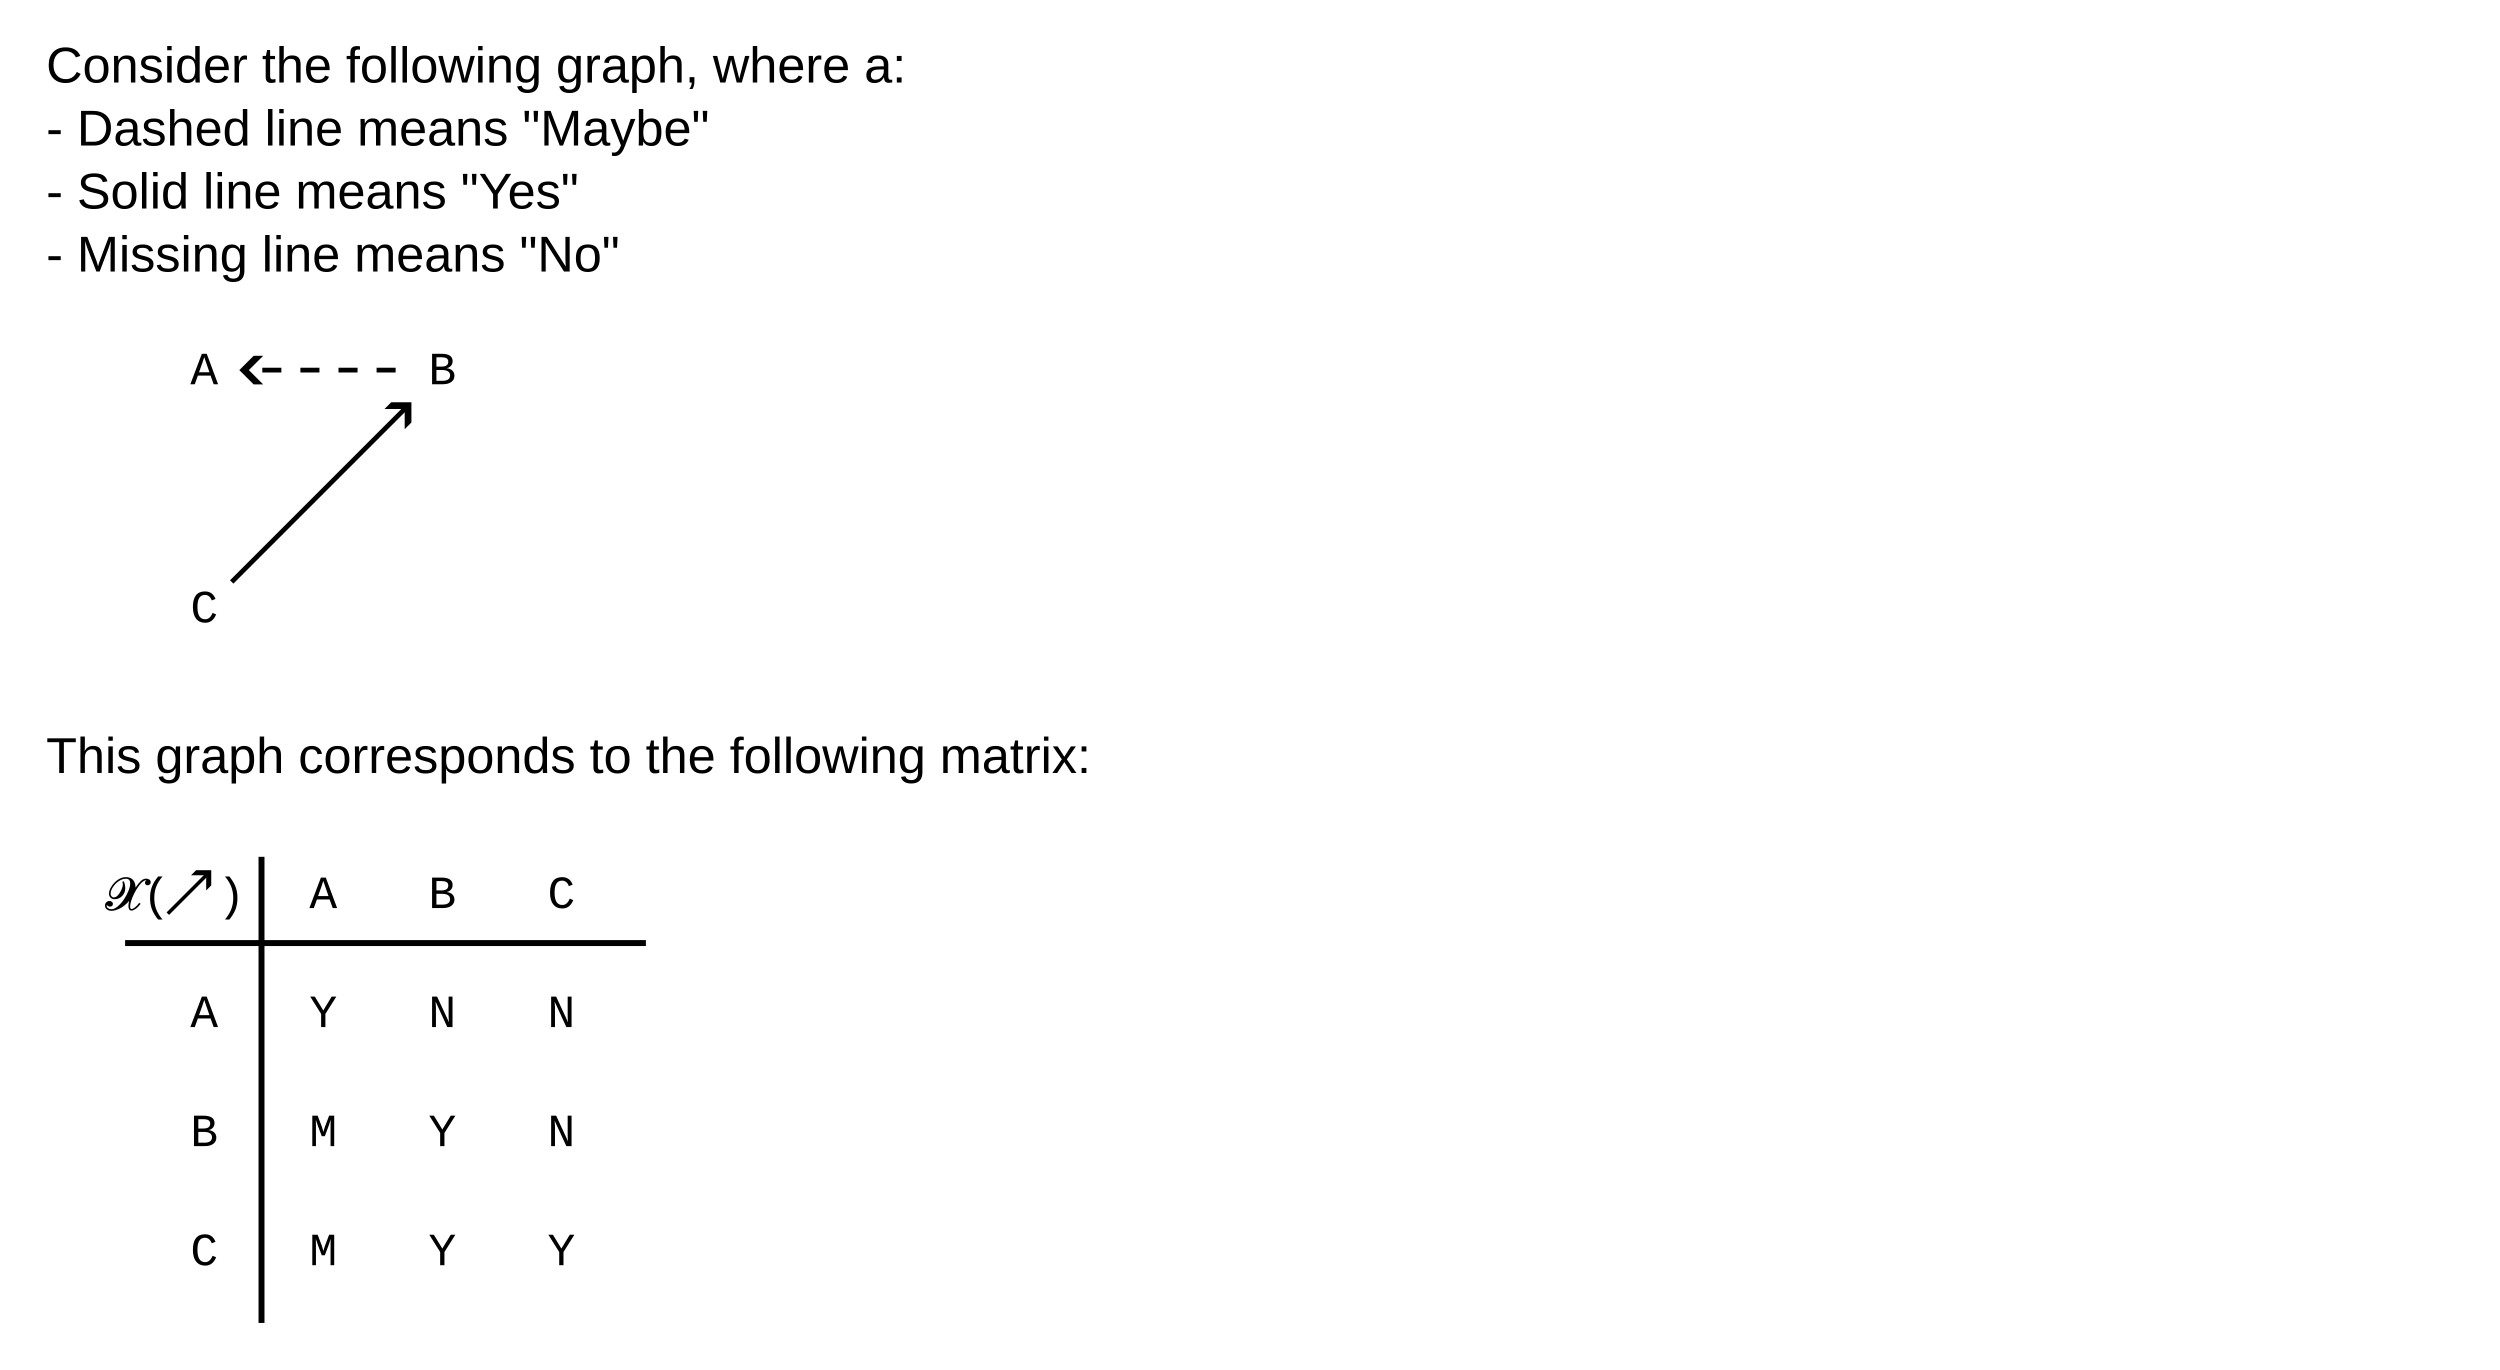
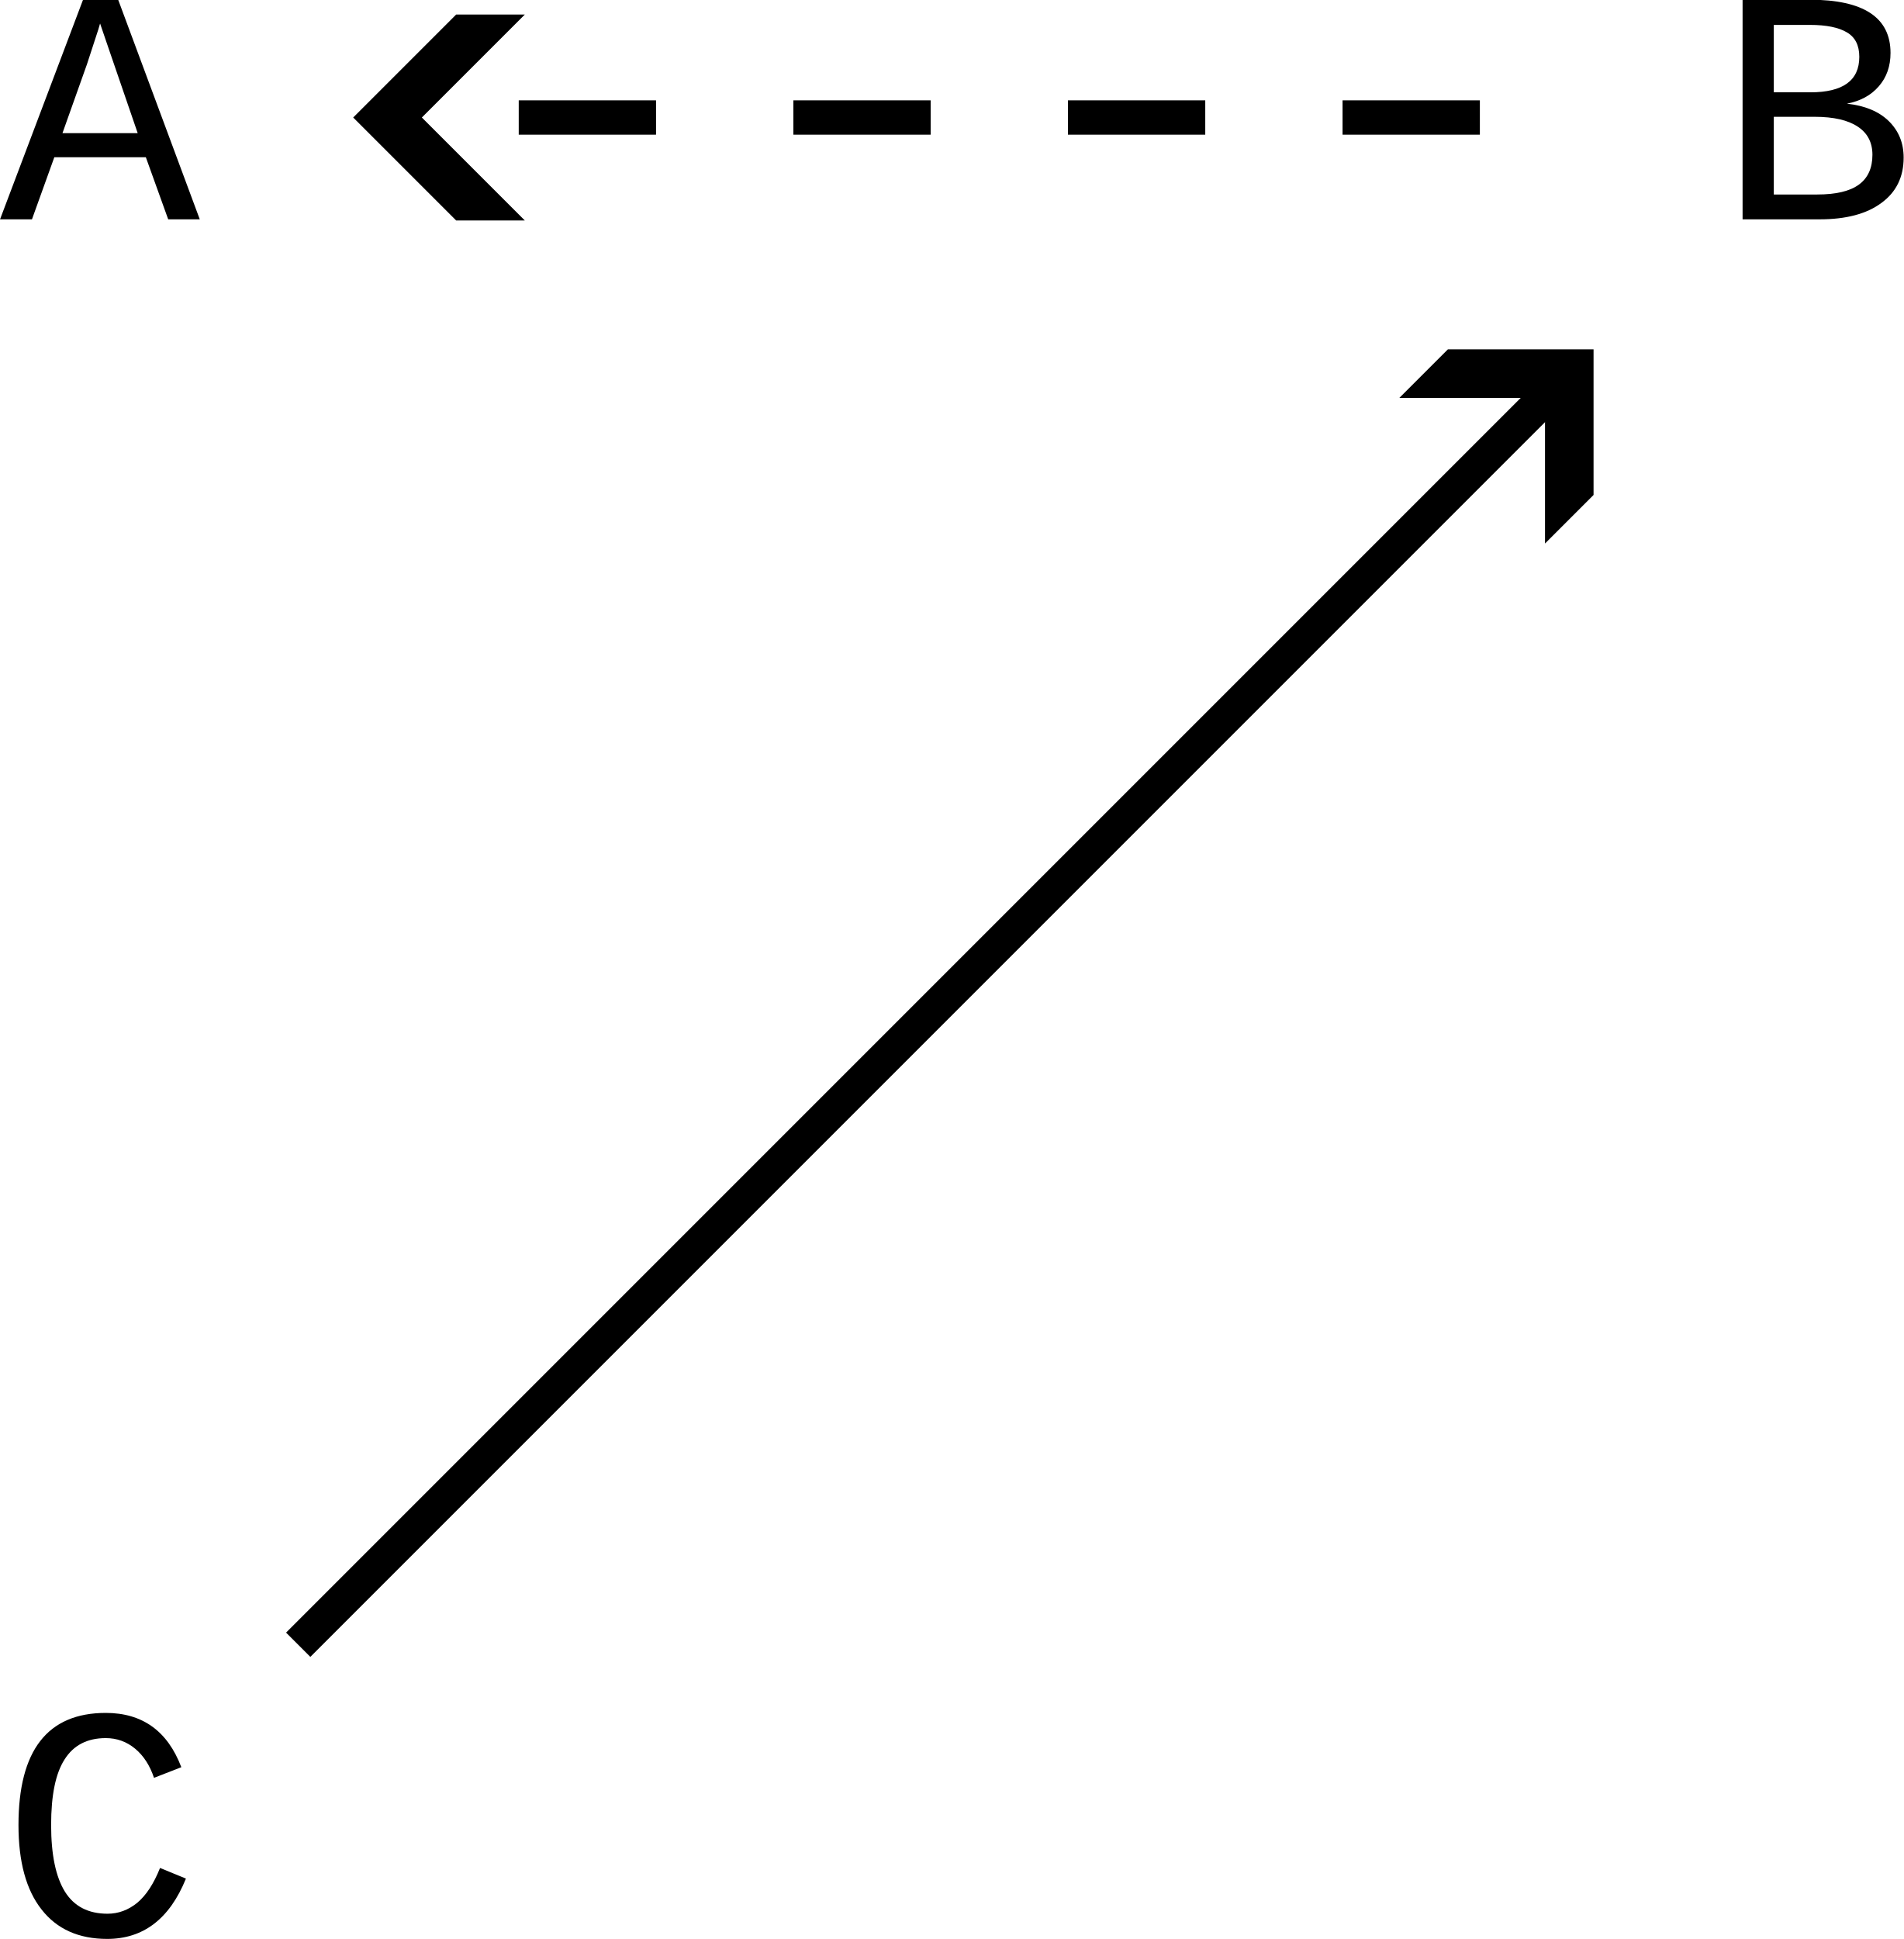
- <svg xmlns="http://www.w3.org/2000/svg" width="210mm" height="115mm" viewBox="0 0 210 115" version="1.1" id="svg5">
+ <svg xmlns="http://www.w3.org/2000/svg" width="22.183mm" height="22.594mm" viewBox="0 0 22.183 22.594" version="1.1" id="svg5">
  <defs id="defs2">
    <marker style="overflow:visible" id="marker3921_Fnone_S-000000" refX="0" refY="0" orient="auto-start-reverse" markerWidth="5" markerHeight="6" viewBox="0 0 5 6" preserveAspectRatio="xMidYMid">
      <path style="fill:#000000;fill-rule:evenodd;stroke:none" d="m 1,0 -3,3 h -2 l 3,-3 -3,-3 h 2 z" id="path15774" />
    </marker>
    <marker style="overflow:visible" id="marker2923_Fnone_S-000000" refX="0" refY="0" orient="auto-start-reverse" markerWidth="5" markerHeight="6" viewBox="0 0 5 6" preserveAspectRatio="xMidYMid">
      <path style="fill:#000000;fill-rule:evenodd;stroke:none" d="m 1,0 -3,3 h -2 l 3,-3 -3,-3 h 2 z" id="path15777" />
    </marker>
-     <marker style="overflow:visible" id="Arrow4_Fnone_S-000000" refX="0" refY="0" orient="auto-start-reverse" markerWidth="5" markerHeight="6" viewBox="0 0 5 6" preserveAspectRatio="xMidYMid">
-       <path style="fill:#000000;fill-rule:evenodd;stroke:none" d="m 1,0 -3,3 h -2 l 3,-3 -3,-3 h 2 z" id="path15780" />
-     </marker>
  </defs>
-   <g id="layer1" transform="translate(-27.0772,-19.4027)">
-     <path style="font-variation-settings:normal;opacity:1;fill:none;fill-opacity:1;stroke:#000000;stroke-width:0.5;stroke-linecap:butt;stroke-linejoin:miter;stroke-miterlimit:4;stroke-dasharray:none;stroke-dashoffset:0;stroke-opacity:1;stop-color:#000000;stop-opacity:1" d="M 37.585,98.621 H 81.332" id="path114" />
-     <path style="font-variation-settings:normal;opacity:1;vector-effect:none;fill:none;fill-opacity:1;stroke:#000000;stroke-width:0.5;stroke-linecap:butt;stroke-linejoin:miter;stroke-miterlimit:4;stroke-dasharray:none;stroke-dashoffset:0;stroke-opacity:1;-inkscape-stroke:none;stop-color:#000000;stop-opacity:1" d="m 49.044,91.375 v 39.155" id="path116" />
-     <path style="font-variation-settings:normal;opacity:1;fill:none;fill-opacity:1;stroke:#000000;stroke-width:0.3;stroke-linecap:butt;stroke-linejoin:miter;stroke-miterlimit:4;stroke-dasharray:none;stroke-dashoffset:0;stroke-opacity:1;marker-end:url(#Arrow4_Fnone_S-000000);stop-color:#000000;stop-opacity:1" d="m 41.174,96.149 3.435,-3.435" id="path278" />
-     <text xml:space="preserve" style="font-style:normal;font-variant:normal;font-weight:normal;font-stretch:normal;font-size:14.667px;line-height:1.25;font-family:'Liberation Mono', monospace;-inkscape-font-specification:'Liberation Mono, monospace';font-variant-ligatures:normal;font-variant-position:normal;font-variant-caps:normal;font-variant-numeric:normal;font-variant-alternates:normal;font-variant-east-asian:normal;font-feature-settings:normal;text-indent:0;text-align:start;text-decoration-line:none;text-decoration-style:solid;text-decoration-color:#000000;letter-spacing:normal;word-spacing:normal;text-transform:none;writing-mode:lr-tb;direction:ltr;text-orientation:mixed;dominant-baseline:auto;baseline-shift:baseline;text-anchor:start;white-space:normal;shape-padding:0;shape-margin:0;inline-size:0;opacity:1;vector-effect:none;fill:#000000;fill-opacity:1;stroke-width:1;stroke-linecap:butt;stroke-linejoin:miter;stroke-miterlimit:4;stroke-dasharray:none;stroke-dashoffset:0;stroke-opacity:1;-inkscape-stroke:none;stop-color:#000000;stop-opacity:1" x="72.061" y="100.833" id="text1603" transform="matrix(0.2645833,0,0,0.2645833,34,69)">
-       <tspan id="tspan1601" x="72.061" y="100.833">A</tspan>
-     </text>
-     <text xml:space="preserve" style="font-style:normal;font-variant:normal;font-weight:normal;font-stretch:normal;font-size:14.667px;line-height:1.25;font-family:'Liberation Mono', monospace;-inkscape-font-specification:'Liberation Mono, monospace';font-variant-ligatures:normal;font-variant-position:normal;font-variant-caps:normal;font-variant-numeric:normal;font-variant-alternates:normal;font-variant-east-asian:normal;font-feature-settings:normal;text-indent:0;text-align:start;text-decoration-line:none;text-decoration-style:solid;text-decoration-color:#000000;letter-spacing:normal;word-spacing:normal;text-transform:none;writing-mode:lr-tb;direction:ltr;text-orientation:mixed;dominant-baseline:auto;baseline-shift:baseline;text-anchor:start;white-space:normal;shape-padding:0;shape-margin:0;inline-size:0;opacity:1;vector-effect:none;fill:#000000;fill-opacity:1;stroke-width:1;stroke-linecap:butt;stroke-linejoin:miter;stroke-miterlimit:4;stroke-dasharray:none;stroke-dashoffset:0;stroke-opacity:1;-inkscape-stroke:none;stop-color:#000000;stop-opacity:1" x="72.061" y="100.833" id="text1607" transform="matrix(0.2645833,0,0,0.2645833,44,69)">
-       <tspan id="tspan1605" x="72.061" y="100.833">B</tspan>
-     </text>
-     <text xml:space="preserve" style="font-style:normal;font-variant:normal;font-weight:normal;font-stretch:normal;font-size:14.667px;line-height:1.25;font-family:'Liberation Mono', monospace;-inkscape-font-specification:'Liberation Mono, monospace';font-variant-ligatures:normal;font-variant-position:normal;font-variant-caps:normal;font-variant-numeric:normal;font-variant-alternates:normal;font-variant-east-asian:normal;font-feature-settings:normal;text-indent:0;text-align:start;text-decoration-line:none;text-decoration-style:solid;text-decoration-color:#000000;letter-spacing:normal;word-spacing:normal;text-transform:none;writing-mode:lr-tb;direction:ltr;text-orientation:mixed;dominant-baseline:auto;baseline-shift:baseline;text-anchor:start;white-space:normal;shape-padding:0;shape-margin:0;inline-size:0;opacity:1;vector-effect:none;fill:#000000;fill-opacity:1;stroke-width:1;stroke-linecap:butt;stroke-linejoin:miter;stroke-miterlimit:4;stroke-dasharray:none;stroke-dashoffset:0;stroke-opacity:1;-inkscape-stroke:none;stop-color:#000000;stop-opacity:1" x="72.061" y="100.833" id="text1611" transform="matrix(0.2645833,0,0,0.2645833,54,69)">
-       <tspan id="tspan1609" x="72.061" y="100.833">C</tspan>
-     </text>
-     <text xml:space="preserve" style="font-style:normal;font-variant:normal;font-weight:normal;font-stretch:normal;font-size:14.667px;line-height:1.25;font-family:'Liberation Mono', monospace;-inkscape-font-specification:'Liberation Mono, monospace';font-variant-ligatures:normal;font-variant-position:normal;font-variant-caps:normal;font-variant-numeric:normal;font-variant-alternates:normal;font-variant-east-asian:normal;font-feature-settings:normal;text-indent:0;text-align:start;text-decoration-line:none;text-decoration-style:solid;text-decoration-color:#000000;letter-spacing:normal;word-spacing:normal;text-transform:none;writing-mode:lr-tb;direction:ltr;text-orientation:mixed;dominant-baseline:auto;baseline-shift:baseline;text-anchor:start;white-space:normal;shape-padding:0;shape-margin:0;inline-size:0;opacity:1;fill:#000000;fill-opacity:1;stroke-width:1;stroke-linecap:butt;stroke-linejoin:miter;stroke-miterlimit:4;stroke-dasharray:none;stroke-dashoffset:0;stroke-opacity:1;stop-color:#000000;stop-opacity:1" x="72.061" y="100.833" id="text1638" transform="matrix(0.2645833,0,0,0.2645833,24,79)">
-       <tspan id="tspan1636" x="72.061" y="100.833">A</tspan>
-     </text>
-     <text xml:space="preserve" style="font-style:normal;font-variant:normal;font-weight:normal;font-stretch:normal;font-size:14.667px;line-height:1.25;font-family:'Liberation Mono', monospace;-inkscape-font-specification:'Liberation Mono, monospace';font-variant-ligatures:normal;font-variant-position:normal;font-variant-caps:normal;font-variant-numeric:normal;font-variant-alternates:normal;font-variant-east-asian:normal;font-feature-settings:normal;text-indent:0;text-align:start;text-decoration-line:none;text-decoration-style:solid;text-decoration-color:#000000;letter-spacing:normal;word-spacing:normal;text-transform:none;writing-mode:lr-tb;direction:ltr;text-orientation:mixed;dominant-baseline:auto;baseline-shift:baseline;text-anchor:start;white-space:normal;shape-padding:0;shape-margin:0;inline-size:0;opacity:1;vector-effect:none;fill:#000000;fill-opacity:1;stroke-width:1;stroke-linecap:butt;stroke-linejoin:miter;stroke-miterlimit:4;stroke-dasharray:none;stroke-dashoffset:0;stroke-opacity:1;-inkscape-stroke:none;stop-color:#000000;stop-opacity:1" x="72.061" y="100.833" id="text1642" transform="matrix(0.2645833,0,0,0.2645833,24,89)">
-       <tspan id="tspan1640" x="72.061" y="100.833">B</tspan>
-     </text>
-     <text xml:space="preserve" style="font-style:normal;font-variant:normal;font-weight:normal;font-stretch:normal;font-size:14.667px;line-height:1.25;font-family:'Liberation Mono', monospace;-inkscape-font-specification:'Liberation Mono, monospace';font-variant-ligatures:normal;font-variant-position:normal;font-variant-caps:normal;font-variant-numeric:normal;font-variant-alternates:normal;font-variant-east-asian:normal;font-feature-settings:normal;text-indent:0;text-align:start;text-decoration-line:none;text-decoration-style:solid;text-decoration-color:#000000;letter-spacing:normal;word-spacing:normal;text-transform:none;writing-mode:lr-tb;direction:ltr;text-orientation:mixed;dominant-baseline:auto;baseline-shift:baseline;text-anchor:start;white-space:normal;shape-padding:0;shape-margin:0;inline-size:0;opacity:1;vector-effect:none;fill:#000000;fill-opacity:1;stroke-width:1;stroke-linecap:butt;stroke-linejoin:miter;stroke-miterlimit:4;stroke-dasharray:none;stroke-dashoffset:0;stroke-opacity:1;-inkscape-stroke:none;stop-color:#000000;stop-opacity:1" x="72.061" y="100.833" id="text1646" transform="matrix(0.2645833,0,0,0.2645833,24,99)">
-       <tspan id="tspan1644" x="72.061" y="100.833">C</tspan>
-     </text>
-     <text xml:space="preserve" style="font-style:normal;font-variant:normal;font-weight:normal;font-stretch:normal;font-size:14.667px;line-height:1.25;font-family:'Liberation Mono', monospace;-inkscape-font-specification:'Liberation Mono, monospace';font-variant-ligatures:normal;font-variant-position:normal;font-variant-caps:normal;font-variant-numeric:normal;font-variant-alternates:normal;font-variant-east-asian:normal;font-feature-settings:normal;text-indent:0;text-align:start;text-decoration-line:none;text-decoration-style:solid;text-decoration-color:#000000;letter-spacing:normal;word-spacing:normal;text-transform:none;writing-mode:lr-tb;direction:ltr;text-orientation:mixed;dominant-baseline:auto;baseline-shift:baseline;text-anchor:start;white-space:normal;shape-padding:0;shape-margin:0;inline-size:0;opacity:1;fill:#000000;fill-opacity:1;stroke-width:1;stroke-linecap:butt;stroke-linejoin:miter;stroke-miterlimit:4;stroke-dasharray:none;stroke-dashoffset:0;stroke-opacity:1;stop-color:#000000;stop-opacity:1" x="72.061" y="100.833" id="text1736" transform="matrix(0.2645833,0,0,0.2645833,34,79)">
-       <tspan id="tspan1734" x="72.061" y="100.833">Y</tspan>
-     </text>
-     <text xml:space="preserve" style="font-style:normal;font-variant:normal;font-weight:normal;font-stretch:normal;font-size:14.667px;line-height:1.25;font-family:'Liberation Mono', monospace;-inkscape-font-specification:'Liberation Mono, monospace';font-variant-ligatures:normal;font-variant-position:normal;font-variant-caps:normal;font-variant-numeric:normal;font-variant-alternates:normal;font-variant-east-asian:normal;font-feature-settings:normal;text-indent:0;text-align:start;text-decoration-line:none;text-decoration-style:solid;text-decoration-color:#000000;letter-spacing:normal;word-spacing:normal;text-transform:none;writing-mode:lr-tb;direction:ltr;text-orientation:mixed;dominant-baseline:auto;baseline-shift:baseline;text-anchor:start;white-space:normal;shape-padding:0;shape-margin:0;inline-size:0;opacity:1;fill:#000000;fill-opacity:1;stroke-width:1;stroke-linecap:butt;stroke-linejoin:miter;stroke-miterlimit:4;stroke-dasharray:none;stroke-dashoffset:0;stroke-opacity:1;stop-color:#000000;stop-opacity:1" x="72.061" y="100.833" id="text1740" transform="matrix(0.2645833,0,0,0.2645833,44,89)">
-       <tspan id="tspan1738" x="72.061" y="100.833">Y</tspan>
-     </text>
-     <text xml:space="preserve" style="font-style:normal;font-variant:normal;font-weight:normal;font-stretch:normal;font-size:14.667px;line-height:1.25;font-family:'Liberation Mono', monospace;-inkscape-font-specification:'Liberation Mono, monospace';font-variant-ligatures:normal;font-variant-position:normal;font-variant-caps:normal;font-variant-numeric:normal;font-variant-alternates:normal;font-variant-east-asian:normal;font-feature-settings:normal;text-indent:0;text-align:start;text-decoration-line:none;text-decoration-style:solid;text-decoration-color:#000000;letter-spacing:normal;word-spacing:normal;text-transform:none;writing-mode:lr-tb;direction:ltr;text-orientation:mixed;dominant-baseline:auto;baseline-shift:baseline;text-anchor:start;white-space:normal;shape-padding:0;shape-margin:0;inline-size:0;opacity:1;fill:#000000;fill-opacity:1;stroke-width:1;stroke-linecap:butt;stroke-linejoin:miter;stroke-miterlimit:4;stroke-dasharray:none;stroke-dashoffset:0;stroke-opacity:1;stop-color:#000000;stop-opacity:1" x="72.061" y="100.833" id="text1744" transform="matrix(0.2645833,0,0,0.2645833,54,99)">
-       <tspan id="tspan1742" x="72.061" y="100.833">Y</tspan>
-     </text>
-     <text xml:space="preserve" style="font-style:normal;font-variant:normal;font-weight:normal;font-stretch:normal;font-size:14.667px;line-height:1.25;font-family:'Liberation Mono', monospace;-inkscape-font-specification:'Liberation Mono, monospace';font-variant-ligatures:normal;font-variant-position:normal;font-variant-caps:normal;font-variant-numeric:normal;font-variant-alternates:normal;font-variant-east-asian:normal;font-feature-settings:normal;text-indent:0;text-align:start;text-decoration-line:none;text-decoration-style:solid;text-decoration-color:#000000;letter-spacing:normal;word-spacing:normal;text-transform:none;writing-mode:lr-tb;direction:ltr;text-orientation:mixed;dominant-baseline:auto;baseline-shift:baseline;text-anchor:start;white-space:normal;shape-padding:0;shape-margin:0;inline-size:0;opacity:1;fill:#000000;fill-opacity:1;stroke-width:1;stroke-linecap:butt;stroke-linejoin:miter;stroke-miterlimit:4;stroke-dasharray:none;stroke-dashoffset:0;stroke-opacity:1;stop-color:#000000;stop-opacity:1" x="72.061" y="100.833" id="text1752" transform="matrix(0.2645833,0,0,0.2645833,34,89)">
-       <tspan id="tspan1750" x="72.061" y="100.833">M</tspan>
-     </text>
-     <text xml:space="preserve" style="font-style:normal;font-variant:normal;font-weight:normal;font-stretch:normal;font-size:14.667px;line-height:1.25;font-family:'Liberation Mono', monospace;-inkscape-font-specification:'Liberation Mono, monospace';font-variant-ligatures:normal;font-variant-position:normal;font-variant-caps:normal;font-variant-numeric:normal;font-variant-alternates:normal;font-variant-east-asian:normal;font-feature-settings:normal;text-indent:0;text-align:start;text-decoration-line:none;text-decoration-style:solid;text-decoration-color:#000000;letter-spacing:normal;word-spacing:normal;text-transform:none;writing-mode:lr-tb;direction:ltr;text-orientation:mixed;dominant-baseline:auto;baseline-shift:baseline;text-anchor:start;white-space:normal;shape-padding:0;shape-margin:0;inline-size:0;opacity:1;fill:#000000;fill-opacity:1;stroke-width:1;stroke-linecap:butt;stroke-linejoin:miter;stroke-miterlimit:4;stroke-dasharray:none;stroke-dashoffset:0;stroke-opacity:1;stop-color:#000000;stop-opacity:1" x="72.061" y="100.833" id="text1756" transform="matrix(0.2645833,0,0,0.2645833,54,89)">
-       <tspan id="tspan1754" x="72.061" y="100.833">N</tspan>
-     </text>
-     <text xml:space="preserve" style="font-style:normal;font-variant:normal;font-weight:normal;font-stretch:normal;font-size:14.667px;line-height:1.25;font-family:'Liberation Mono', monospace;-inkscape-font-specification:'Liberation Mono, monospace';font-variant-ligatures:normal;font-variant-position:normal;font-variant-caps:normal;font-variant-numeric:normal;font-variant-alternates:normal;font-variant-east-asian:normal;font-feature-settings:normal;text-indent:0;text-align:start;text-decoration-line:none;text-decoration-style:solid;text-decoration-color:#000000;letter-spacing:normal;word-spacing:normal;text-transform:none;writing-mode:lr-tb;direction:ltr;text-orientation:mixed;dominant-baseline:auto;baseline-shift:baseline;text-anchor:start;white-space:normal;shape-padding:0;shape-margin:0;inline-size:0;opacity:1;fill:#000000;fill-opacity:1;stroke-width:1;stroke-linecap:butt;stroke-linejoin:miter;stroke-miterlimit:4;stroke-dasharray:none;stroke-dashoffset:0;stroke-opacity:1;stop-color:#000000;stop-opacity:1" x="72.061" y="100.833" id="text1768" transform="matrix(0.2645833,0,0,0.2645833,54,79)">
-       <tspan id="tspan1766" x="72.061" y="100.833">N</tspan>
-     </text>
-     <text xml:space="preserve" style="font-style:normal;font-variant:normal;font-weight:normal;font-stretch:normal;font-size:14.667px;line-height:1.25;font-family:'Liberation Mono', monospace;-inkscape-font-specification:'Liberation Mono, monospace';font-variant-ligatures:normal;font-variant-position:normal;font-variant-caps:normal;font-variant-numeric:normal;font-variant-alternates:normal;font-variant-east-asian:normal;font-feature-settings:normal;text-indent:0;text-align:start;text-decoration-line:none;text-decoration-style:solid;text-decoration-color:#000000;letter-spacing:normal;word-spacing:normal;text-transform:none;writing-mode:lr-tb;direction:ltr;text-orientation:mixed;dominant-baseline:auto;baseline-shift:baseline;text-anchor:start;white-space:normal;shape-padding:0;shape-margin:0;inline-size:0;opacity:1;fill:#000000;fill-opacity:1;stroke-width:1;stroke-linecap:butt;stroke-linejoin:miter;stroke-miterlimit:4;stroke-dasharray:none;stroke-dashoffset:0;stroke-opacity:1;stop-color:#000000;stop-opacity:1" x="72.061" y="100.833" id="text1780" transform="matrix(0.2645833,0,0,0.2645833,44,99)">
-       <tspan id="tspan1778" x="72.061" y="100.833">Y</tspan>
-     </text>
-     <text xml:space="preserve" style="font-style:normal;font-variant:normal;font-weight:normal;font-stretch:normal;font-size:14.667px;line-height:1.25;font-family:'Liberation Mono', monospace;-inkscape-font-specification:'Liberation Mono, monospace';font-variant-ligatures:normal;font-variant-position:normal;font-variant-caps:normal;font-variant-numeric:normal;font-variant-alternates:normal;font-variant-east-asian:normal;font-feature-settings:normal;text-indent:0;text-align:start;text-decoration-line:none;text-decoration-style:solid;text-decoration-color:#000000;letter-spacing:normal;word-spacing:normal;text-transform:none;writing-mode:lr-tb;direction:ltr;text-orientation:mixed;dominant-baseline:auto;baseline-shift:baseline;text-anchor:start;white-space:normal;shape-padding:0;shape-margin:0;inline-size:0;opacity:1;fill:#000000;fill-opacity:1;stroke-width:1;stroke-linecap:butt;stroke-linejoin:miter;stroke-miterlimit:4;stroke-dasharray:none;stroke-dashoffset:0;stroke-opacity:1;stop-color:#000000;stop-opacity:1" x="72.061" y="100.833" id="text2045" transform="matrix(0.2645833,0,0,0.2645833,44,79)">
-       <tspan id="tspan2043" x="72.061" y="100.833">N</tspan>
-     </text>
-     <text xml:space="preserve" style="font-style:normal;font-variant:normal;font-weight:normal;font-stretch:normal;font-size:14.667px;line-height:1.25;font-family:'Liberation Mono', monospace;-inkscape-font-specification:'Liberation Mono, monospace';font-variant-ligatures:normal;font-variant-position:normal;font-variant-caps:normal;font-variant-numeric:normal;font-variant-alternates:normal;font-variant-east-asian:normal;font-feature-settings:normal;text-indent:0;text-align:start;text-decoration-line:none;text-decoration-style:solid;text-decoration-color:#000000;letter-spacing:normal;word-spacing:normal;text-transform:none;writing-mode:lr-tb;direction:ltr;text-orientation:mixed;dominant-baseline:auto;baseline-shift:baseline;text-anchor:start;white-space:normal;shape-padding:0;shape-margin:0;inline-size:0;opacity:1;fill:#000000;fill-opacity:1;stroke-width:1;stroke-linecap:butt;stroke-linejoin:miter;stroke-miterlimit:4;stroke-dasharray:none;stroke-dashoffset:0;stroke-opacity:1;stop-color:#000000;stop-opacity:1" x="72.061" y="100.833" id="text2057" transform="matrix(0.2645833,0,0,0.2645833,34,99)">
-       <tspan id="tspan2055" x="72.061" y="100.833">M</tspan>
-     </text>
-     <text xml:space="preserve" style="font-style:normal;font-variant:normal;font-weight:normal;font-stretch:normal;font-size:14.667px;line-height:1.25;font-family:'Liberation Mono', monospace;-inkscape-font-specification:'Liberation Mono, monospace';font-variant-ligatures:normal;font-variant-position:normal;font-variant-caps:normal;font-variant-numeric:normal;font-variant-alternates:normal;font-variant-east-asian:normal;font-feature-settings:normal;text-indent:0;text-align:start;text-decoration-line:none;text-decoration-style:solid;text-decoration-color:#000000;letter-spacing:normal;word-spacing:normal;text-transform:none;writing-mode:lr-tb;direction:ltr;text-orientation:mixed;dominant-baseline:auto;baseline-shift:baseline;text-anchor:start;white-space:normal;shape-padding:0;shape-margin:0;inline-size:0;opacity:1;vector-effect:none;fill:#000000;fill-opacity:1;stroke-width:1;stroke-linecap:butt;stroke-linejoin:miter;stroke-miterlimit:4;stroke-dasharray:none;stroke-dashoffset:0;stroke-opacity:1;-inkscape-stroke:none;stop-color:#000000;stop-opacity:1" x="72.061" y="100.833" id="text2266" transform="matrix(0.2645833,0,0,0.2645833,24,25)">
+   <g id="layer1" transform="translate(-43.06612,-24.1227)">
+     <text xml:space="preserve" style="font-style:normal;font-variant:normal;font-weight:normal;font-stretch:normal;font-size:14.667px;line-height:1.25;font-family:'Liberation Mono', monospace;-inkscape-font-specification:'Liberation Mono, monospace';font-variant-ligatures:normal;font-variant-position:normal;font-variant-caps:normal;font-variant-numeric:normal;font-variant-alternates:normal;font-variant-east-asian:normal;font-feature-settings:normal;text-indent:0;text-align:start;text-decoration-line:none;text-decoration-style:solid;text-decoration-color:#000000;letter-spacing:normal;word-spacing:normal;text-transform:none;writing-mode:lr-tb;direction:ltr;text-orientation:mixed;dominant-baseline:auto;baseline-shift:baseline;text-anchor:start;white-space:normal;shape-padding:0;shape-margin:0;inline-size:0;opacity:1;vector-effect:none;fill:#000000;fill-opacity:1;stroke-width:1;stroke-linecap:butt;stroke-linejoin:miter;stroke-miterlimit:4;stroke-dasharray:none;stroke-dashoffset:0;stroke-opacity:1;-inkscape-stroke:none;stop-color:#000000;stop-opacity:1" x="72.061" y="100.833" id="text2266" transform="matrix(0.2645833,0,0,0.2645833,24,0)">
      <tspan id="tspan2264" x="72.061" y="100.833">A</tspan>
    </text>
-     <text xml:space="preserve" style="font-style:normal;font-variant:normal;font-weight:normal;font-stretch:normal;font-size:14.667px;line-height:1.25;font-family:'Liberation Mono', monospace;-inkscape-font-specification:'Liberation Mono, monospace';font-variant-ligatures:normal;font-variant-position:normal;font-variant-caps:normal;font-variant-numeric:normal;font-variant-alternates:normal;font-variant-east-asian:normal;font-feature-settings:normal;text-indent:0;text-align:start;text-decoration-line:none;text-decoration-style:solid;text-decoration-color:#000000;letter-spacing:normal;word-spacing:normal;text-transform:none;writing-mode:lr-tb;direction:ltr;text-orientation:mixed;dominant-baseline:auto;baseline-shift:baseline;text-anchor:start;white-space:normal;shape-padding:0;shape-margin:0;inline-size:0;opacity:1;vector-effect:none;fill:#000000;fill-opacity:1;stroke-width:1;stroke-linecap:butt;stroke-linejoin:miter;stroke-miterlimit:4;stroke-dasharray:none;stroke-dashoffset:0;stroke-opacity:1;-inkscape-stroke:none;stop-color:#000000;stop-opacity:1" x="72.061" y="100.833" id="text2270" transform="matrix(0.2645833,0,0,0.2645833,44,25)">
+     <text xml:space="preserve" style="font-style:normal;font-variant:normal;font-weight:normal;font-stretch:normal;font-size:14.667px;line-height:1.25;font-family:'Liberation Mono', monospace;-inkscape-font-specification:'Liberation Mono, monospace';font-variant-ligatures:normal;font-variant-position:normal;font-variant-caps:normal;font-variant-numeric:normal;font-variant-alternates:normal;font-variant-east-asian:normal;font-feature-settings:normal;text-indent:0;text-align:start;text-decoration-line:none;text-decoration-style:solid;text-decoration-color:#000000;letter-spacing:normal;word-spacing:normal;text-transform:none;writing-mode:lr-tb;direction:ltr;text-orientation:mixed;dominant-baseline:auto;baseline-shift:baseline;text-anchor:start;white-space:normal;shape-padding:0;shape-margin:0;inline-size:0;opacity:1;vector-effect:none;fill:#000000;fill-opacity:1;stroke-width:1;stroke-linecap:butt;stroke-linejoin:miter;stroke-miterlimit:4;stroke-dasharray:none;stroke-dashoffset:0;stroke-opacity:1;-inkscape-stroke:none;stop-color:#000000;stop-opacity:1" x="72.061" y="100.833" id="text2270" transform="matrix(0.2645833,0,0,0.2645833,44,0)">
      <tspan id="tspan2268" x="72.061" y="100.833">B</tspan>
    </text>
-     <text xml:space="preserve" style="font-style:normal;font-variant:normal;font-weight:normal;font-stretch:normal;font-size:14.667px;line-height:1.25;font-family:'Liberation Mono', monospace;-inkscape-font-specification:'Liberation Mono, monospace';font-variant-ligatures:normal;font-variant-position:normal;font-variant-caps:normal;font-variant-numeric:normal;font-variant-alternates:normal;font-variant-east-asian:normal;font-feature-settings:normal;text-indent:0;text-align:start;text-decoration-line:none;text-decoration-style:solid;text-decoration-color:#000000;letter-spacing:normal;word-spacing:normal;text-transform:none;writing-mode:lr-tb;direction:ltr;text-orientation:mixed;dominant-baseline:auto;baseline-shift:baseline;text-anchor:start;white-space:normal;shape-padding:0;shape-margin:0;inline-size:0;opacity:1;vector-effect:none;fill:#000000;fill-opacity:1;stroke-width:1;stroke-linecap:butt;stroke-linejoin:miter;stroke-miterlimit:4;stroke-dasharray:none;stroke-dashoffset:0;stroke-opacity:1;-inkscape-stroke:none;stop-color:#000000;stop-opacity:1" x="72.061" y="100.833" id="text2274" transform="matrix(0.2645833,0,0,0.2645833,24,45)">
+     <text xml:space="preserve" style="font-style:normal;font-variant:normal;font-weight:normal;font-stretch:normal;font-size:14.667px;line-height:1.25;font-family:'Liberation Mono', monospace;-inkscape-font-specification:'Liberation Mono, monospace';font-variant-ligatures:normal;font-variant-position:normal;font-variant-caps:normal;font-variant-numeric:normal;font-variant-alternates:normal;font-variant-east-asian:normal;font-feature-settings:normal;text-indent:0;text-align:start;text-decoration-line:none;text-decoration-style:solid;text-decoration-color:#000000;letter-spacing:normal;word-spacing:normal;text-transform:none;writing-mode:lr-tb;direction:ltr;text-orientation:mixed;dominant-baseline:auto;baseline-shift:baseline;text-anchor:start;white-space:normal;shape-padding:0;shape-margin:0;inline-size:0;opacity:1;vector-effect:none;fill:#000000;fill-opacity:1;stroke-width:1;stroke-linecap:butt;stroke-linejoin:miter;stroke-miterlimit:4;stroke-dasharray:none;stroke-dashoffset:0;stroke-opacity:1;-inkscape-stroke:none;stop-color:#000000;stop-opacity:1" x="72.061" y="100.833" id="text2274" transform="matrix(0.2645833,0,0,0.2645833,24,20)">
      <tspan id="tspan2272" x="72.061" y="100.833">C</tspan>
    </text>
-     <path style="font-variation-settings:normal;opacity:1;fill:none;fill-opacity:1;stroke:#000000;stroke-width:0.4;stroke-linecap:butt;stroke-linejoin:miter;stroke-miterlimit:4;stroke-dasharray:none;stroke-dashoffset:0;stroke-opacity:1;marker-end:url(#marker2923_Fnone_S-000000);stop-color:#000000;stop-opacity:1" d="M 46.541,68.288 61.353,53.476" id="path2276" />
-     <path style="font-variation-settings:normal;opacity:1;fill:none;fill-opacity:1;stroke:#000000;stroke-width:0.4;stroke-linecap:butt;stroke-linejoin:miter;stroke-miterlimit:4;stroke-dasharray:1.6, 1.6;stroke-dashoffset:0;stroke-opacity:1;marker-end:url(#marker3921_Fnone_S-000000);stop-color:#000000;stop-opacity:1" d="M 60.311,50.492 H 47.582" id="path3354" />
-     <text xml:space="preserve" style="font-style:normal;font-variant:normal;font-weight:normal;font-stretch:normal;font-size:16px;line-height:1.25;font-family:'Liberation Sans', sans-serif;-inkscape-font-specification:'Liberation Sans, sans-serif';font-variant-ligatures:normal;font-variant-position:normal;font-variant-caps:normal;font-variant-numeric:normal;font-variant-alternates:normal;font-variant-east-asian:normal;font-feature-settings:normal;text-indent:0;text-align:start;text-decoration-line:none;text-decoration-style:solid;text-decoration-color:#000000;letter-spacing:normal;word-spacing:normal;text-transform:none;writing-mode:lr-tb;direction:ltr;text-orientation:mixed;dominant-baseline:auto;baseline-shift:baseline;text-anchor:start;white-space:normal;shape-padding:0;shape-margin:0;inline-size:0;opacity:1;fill:#000000;fill-opacity:1;stroke-width:1;stroke-linecap:butt;stroke-linejoin:miter;stroke-miterlimit:4;stroke-dasharray:none;stroke-dashoffset:0;stroke-opacity:1;stop-color:#000000;stop-opacity:1" x="32.954" y="-15.263" id="text7746" transform="matrix(0.2645833,0,0,0.2645833,22.23546,30.37478)">
-       <tspan x="32.954" y="-15.263" id="tspan8592" style="font-style:normal;font-variant:normal;font-weight:normal;font-stretch:normal;font-size:16px;font-family:'Liberation Sans', sans-serif;-inkscape-font-specification:'Liberation Sans, sans-serif'">Consider the following graph, where a:</tspan>
-       <tspan x="32.954" y="4.737" style="font-style:normal;font-variant:normal;font-weight:normal;font-stretch:normal;font-size:16px;font-family:'Liberation Sans', sans-serif;-inkscape-font-specification:'Liberation Sans, sans-serif'" id="tspan13576">- Dashed line means "Maybe"</tspan>
-       <tspan x="32.954" y="24.737" style="font-style:normal;font-variant:normal;font-weight:normal;font-stretch:normal;font-size:16px;font-family:'Liberation Sans', sans-serif;-inkscape-font-specification:'Liberation Sans, sans-serif'" id="tspan13578">- Solid line means "Yes"</tspan>
-       <tspan x="32.954" y="44.737" style="font-style:normal;font-variant:normal;font-weight:normal;font-stretch:normal;font-size:16px;font-family:'Liberation Sans', sans-serif;-inkscape-font-specification:'Liberation Sans, sans-serif'" id="tspan13580">- Missing line means "No"</tspan>
-     </text>
-     <text xml:space="preserve" style="font-style:normal;font-variant:normal;font-weight:normal;font-stretch:normal;font-size:16px;line-height:1.25;font-family:'Liberation Sans', sans-serif;-inkscape-font-specification:'Liberation Sans, sans-serif';font-variant-ligatures:normal;font-variant-position:normal;font-variant-caps:normal;font-variant-numeric:normal;font-variant-alternates:normal;font-variant-east-asian:normal;font-feature-settings:normal;font-variation-settings:normal;text-indent:0;text-align:start;text-decoration-line:none;text-decoration-style:solid;text-decoration-color:#000000;letter-spacing:normal;word-spacing:normal;text-transform:none;writing-mode:lr-tb;direction:ltr;text-orientation:mixed;dominant-baseline:auto;baseline-shift:baseline;text-anchor:start;white-space:normal;shape-padding:0;shape-margin:0;inline-size:0;opacity:1;vector-effect:none;fill:#000000;fill-opacity:1;stroke-width:1;stroke-linecap:butt;stroke-linejoin:miter;stroke-miterlimit:4;stroke-dasharray:none;stroke-dashoffset:0;stroke-opacity:1;-inkscape-stroke:none;stop-color:#000000;stop-opacity:1" x="32.954" y="-15.263" id="text7774" transform="matrix(0.2645833,0,0,0.2645833,22.23546,88.37478)">
-       <tspan x="32.954" y="-15.263" id="tspan7772" style="font-style:normal;font-variant:normal;font-weight:normal;font-stretch:normal;font-size:16px;line-height:1.25;font-family:'Liberation Sans', sans-serif;-inkscape-font-specification:'Liberation Sans, sans-serif';font-variant-ligatures:normal;font-variant-position:normal;font-variant-caps:normal;font-variant-numeric:normal;font-variant-alternates:normal;font-variant-east-asian:normal;font-feature-settings:normal;font-variation-settings:normal;text-indent:0;text-align:start;text-decoration-line:none;text-decoration-style:solid;text-decoration-color:#000000;letter-spacing:normal;word-spacing:normal;text-transform:none;writing-mode:lr-tb;direction:ltr;text-orientation:mixed;dominant-baseline:auto;baseline-shift:baseline;white-space:normal;vector-effect:none;fill:#000000;fill-opacity:1;stroke-width:1;stroke-linecap:butt;stroke-linejoin:miter;stroke-miterlimit:4;stroke-dasharray:none;stroke-dashoffset:0;stroke-opacity:1;-inkscape-stroke:none;stop-color:#000000;stop-opacity:1">This graph corresponds to the following matrix:</tspan>
-     </text>
+     <path style="font-variation-settings:normal;opacity:1;fill:none;fill-opacity:1;stroke:#000000;stroke-width:0.4;stroke-linecap:butt;stroke-linejoin:miter;stroke-miterlimit:4;stroke-dasharray:none;stroke-dashoffset:0;stroke-opacity:1;marker-end:url(#marker2923_Fnone_S-000000);stop-color:#000000;stop-opacity:1" d="M 46.541,43.288 61.353,28.476" id="path2276" />
+     <path style="font-variation-settings:normal;opacity:1;fill:none;fill-opacity:1;stroke:#000000;stroke-width:0.4;stroke-linecap:butt;stroke-linejoin:miter;stroke-miterlimit:4;stroke-dasharray:1.6, 1.6;stroke-dashoffset:0;stroke-opacity:1;marker-end:url(#marker3921_Fnone_S-000000);stop-color:#000000;stop-opacity:1" d="M 60.311,25.492 H 47.582" id="path3354" />
    <text xml:space="preserve" style="font-style:normal;font-variant:normal;font-weight:normal;font-stretch:normal;font-size:14.667px;line-height:1.25;font-family:'Liberation Mono', monospace;-inkscape-font-specification:'Liberation Mono, monospace';font-variant-ligatures:normal;font-variant-position:normal;font-variant-caps:normal;font-variant-numeric:normal;font-variant-alternates:normal;font-variant-east-asian:normal;font-feature-settings:normal;text-indent:0;text-align:start;text-decoration-line:none;text-decoration-style:solid;text-decoration-color:#000000;letter-spacing:normal;word-spacing:normal;text-transform:none;writing-mode:lr-tb;direction:ltr;text-orientation:mixed;dominant-baseline:auto;baseline-shift:baseline;text-anchor:start;white-space:normal;shape-padding:0;shape-margin:0;inline-size:0;opacity:1;vector-effect:none;fill:#000000;fill-opacity:1;stroke-width:1;stroke-linecap:butt;stroke-linejoin:miter;stroke-miterlimit:4;stroke-dasharray:none;stroke-dashoffset:0;stroke-opacity:1;-inkscape-stroke:none;stop-color:#000000;stop-opacity:1" x="174.199" y="529.703" id="text7879" transform="matrix(0.2645833,0,0,0.2645833,17.14917,-0.5973054)">
      <tspan id="tspan7877" x="174.199" y="529.703" />
-     </text>
-     <text xml:space="preserve" style="font-style:normal;font-variant:normal;font-weight:normal;font-stretch:normal;font-size:14.667px;line-height:1.25;font-family:'Liberation Mono', monospace;-inkscape-font-specification:'Liberation Mono, monospace';font-variant-ligatures:normal;font-variant-position:normal;font-variant-caps:normal;font-variant-numeric:normal;font-variant-alternates:normal;font-variant-east-asian:normal;font-feature-settings:normal;text-indent:0;text-align:start;text-decoration-line:none;text-decoration-style:solid;text-decoration-color:#000000;letter-spacing:normal;word-spacing:normal;text-transform:none;writing-mode:lr-tb;direction:ltr;text-orientation:mixed;dominant-baseline:auto;baseline-shift:baseline;text-anchor:start;white-space:normal;shape-padding:0;shape-margin:0;inline-size:0;opacity:1;vector-effect:none;fill:#000000;fill-opacity:1;stroke-width:1;stroke-linecap:butt;stroke-linejoin:miter;stroke-miterlimit:4;stroke-dasharray:none;stroke-dashoffset:0;stroke-opacity:1;-inkscape-stroke:none;stop-color:#000000;stop-opacity:1" x="42.306" y="334.242" id="text7945" transform="matrix(0.2645833,0,0,0.2645833,24.70423,7.402695)">
-       <tspan id="tspan7943" x="42.306" y="334.242" style="font-style:normal;font-variant:normal;font-weight:normal;font-stretch:normal;font-size:14.667px;font-family:'Liberation Mono', monospace;-inkscape-font-specification:'Liberation Mono, monospace'">𝓧(</tspan>
-     </text>
-     <text xml:space="preserve" style="font-style:normal;font-variant:normal;font-weight:normal;font-stretch:normal;font-size:14.667px;line-height:1.25;font-family:'Liberation Mono', monospace;-inkscape-font-specification:'Liberation Mono, monospace';font-variant-ligatures:normal;font-variant-position:normal;font-variant-caps:normal;font-variant-numeric:normal;font-variant-alternates:normal;font-variant-east-asian:normal;font-feature-settings:normal;text-indent:0;text-align:start;text-decoration-line:none;text-decoration-style:solid;text-decoration-color:#000000;letter-spacing:normal;word-spacing:normal;text-transform:none;writing-mode:lr-tb;direction:ltr;text-orientation:mixed;dominant-baseline:auto;baseline-shift:baseline;text-anchor:start;white-space:normal;shape-padding:0;shape-margin:0;inline-size:0;opacity:1;vector-effect:none;fill:#000000;fill-opacity:1;stroke-width:1;stroke-linecap:butt;stroke-linejoin:miter;stroke-miterlimit:4;stroke-dasharray:none;stroke-dashoffset:0;stroke-opacity:1;-inkscape-stroke:none;stop-color:#000000;stop-opacity:1" x="42.306" y="334.242" id="text7949" transform="matrix(0.2645833,0,0,0.2645833,34.14917,7.402695)">
-       <tspan id="tspan7947" x="42.306" y="334.242" style="font-style:normal;font-variant:normal;font-weight:normal;font-stretch:normal;font-size:14.667px;font-family:'Liberation Mono', monospace;-inkscape-font-specification:'Liberation Mono, monospace'">)</tspan>
    </text>
    <text xml:space="preserve" style="font-style:normal;font-variant:normal;font-weight:normal;font-stretch:normal;font-size:16px;line-height:1.25;font-family:'Liberation Mono', monospace;-inkscape-font-specification:'Liberation Mono, monospace';font-variant-ligatures:normal;font-variant-position:normal;font-variant-caps:normal;font-variant-numeric:normal;font-variant-alternates:normal;font-variant-east-asian:normal;font-feature-settings:normal;text-indent:0;text-align:start;text-decoration-line:none;text-decoration-style:solid;text-decoration-color:#000000;letter-spacing:normal;word-spacing:normal;text-transform:none;writing-mode:lr-tb;direction:ltr;text-orientation:mixed;dominant-baseline:auto;baseline-shift:baseline;text-anchor:start;white-space:normal;shape-padding:0;shape-margin:0;inline-size:0;opacity:1;vector-effect:none;fill:#000000;fill-opacity:1;stroke-width:1;stroke-linecap:butt;stroke-linejoin:miter;stroke-miterlimit:4;stroke-dasharray:none;stroke-dashoffset:0;stroke-opacity:1;-inkscape-stroke:none;stop-color:#000000;stop-opacity:1" x="261.203" y="130.165" id="text13132" transform="matrix(0.2645833,0,0,0.2645833,27.0772,19.4027)">
      <tspan id="tspan13130" x="261.203" y="130.165" />
    </text>
  </g>
</svg>
